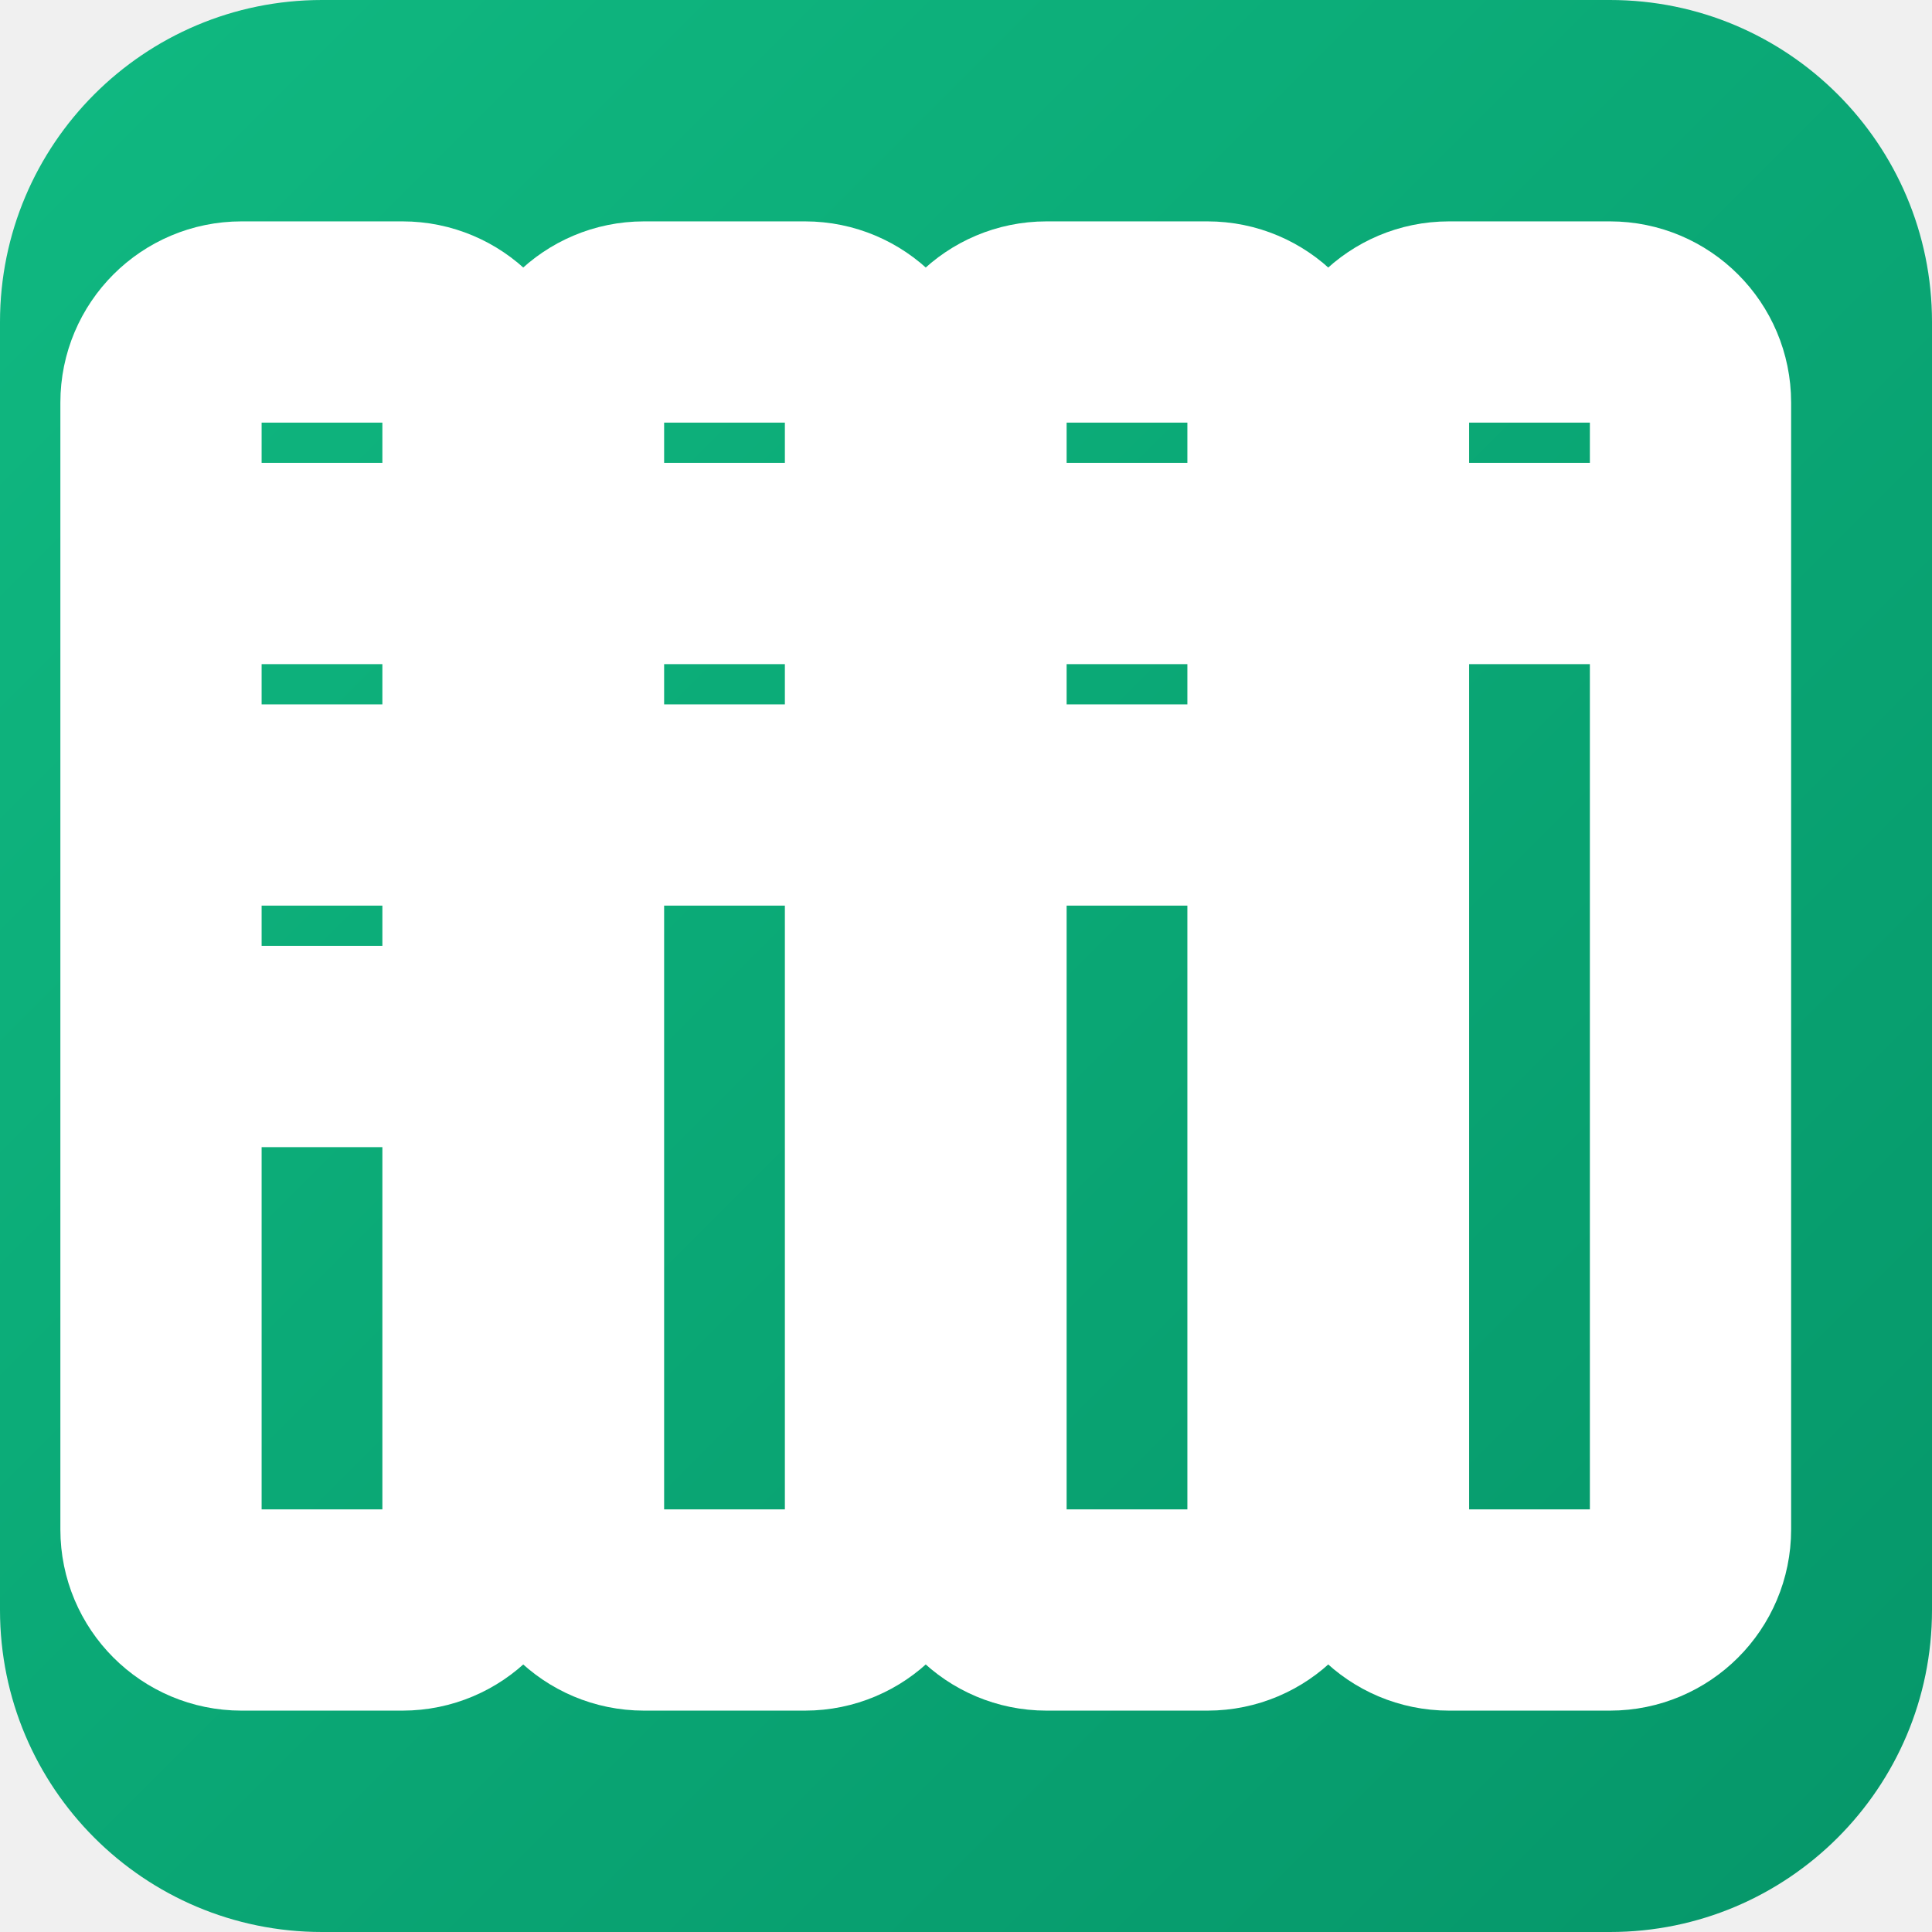
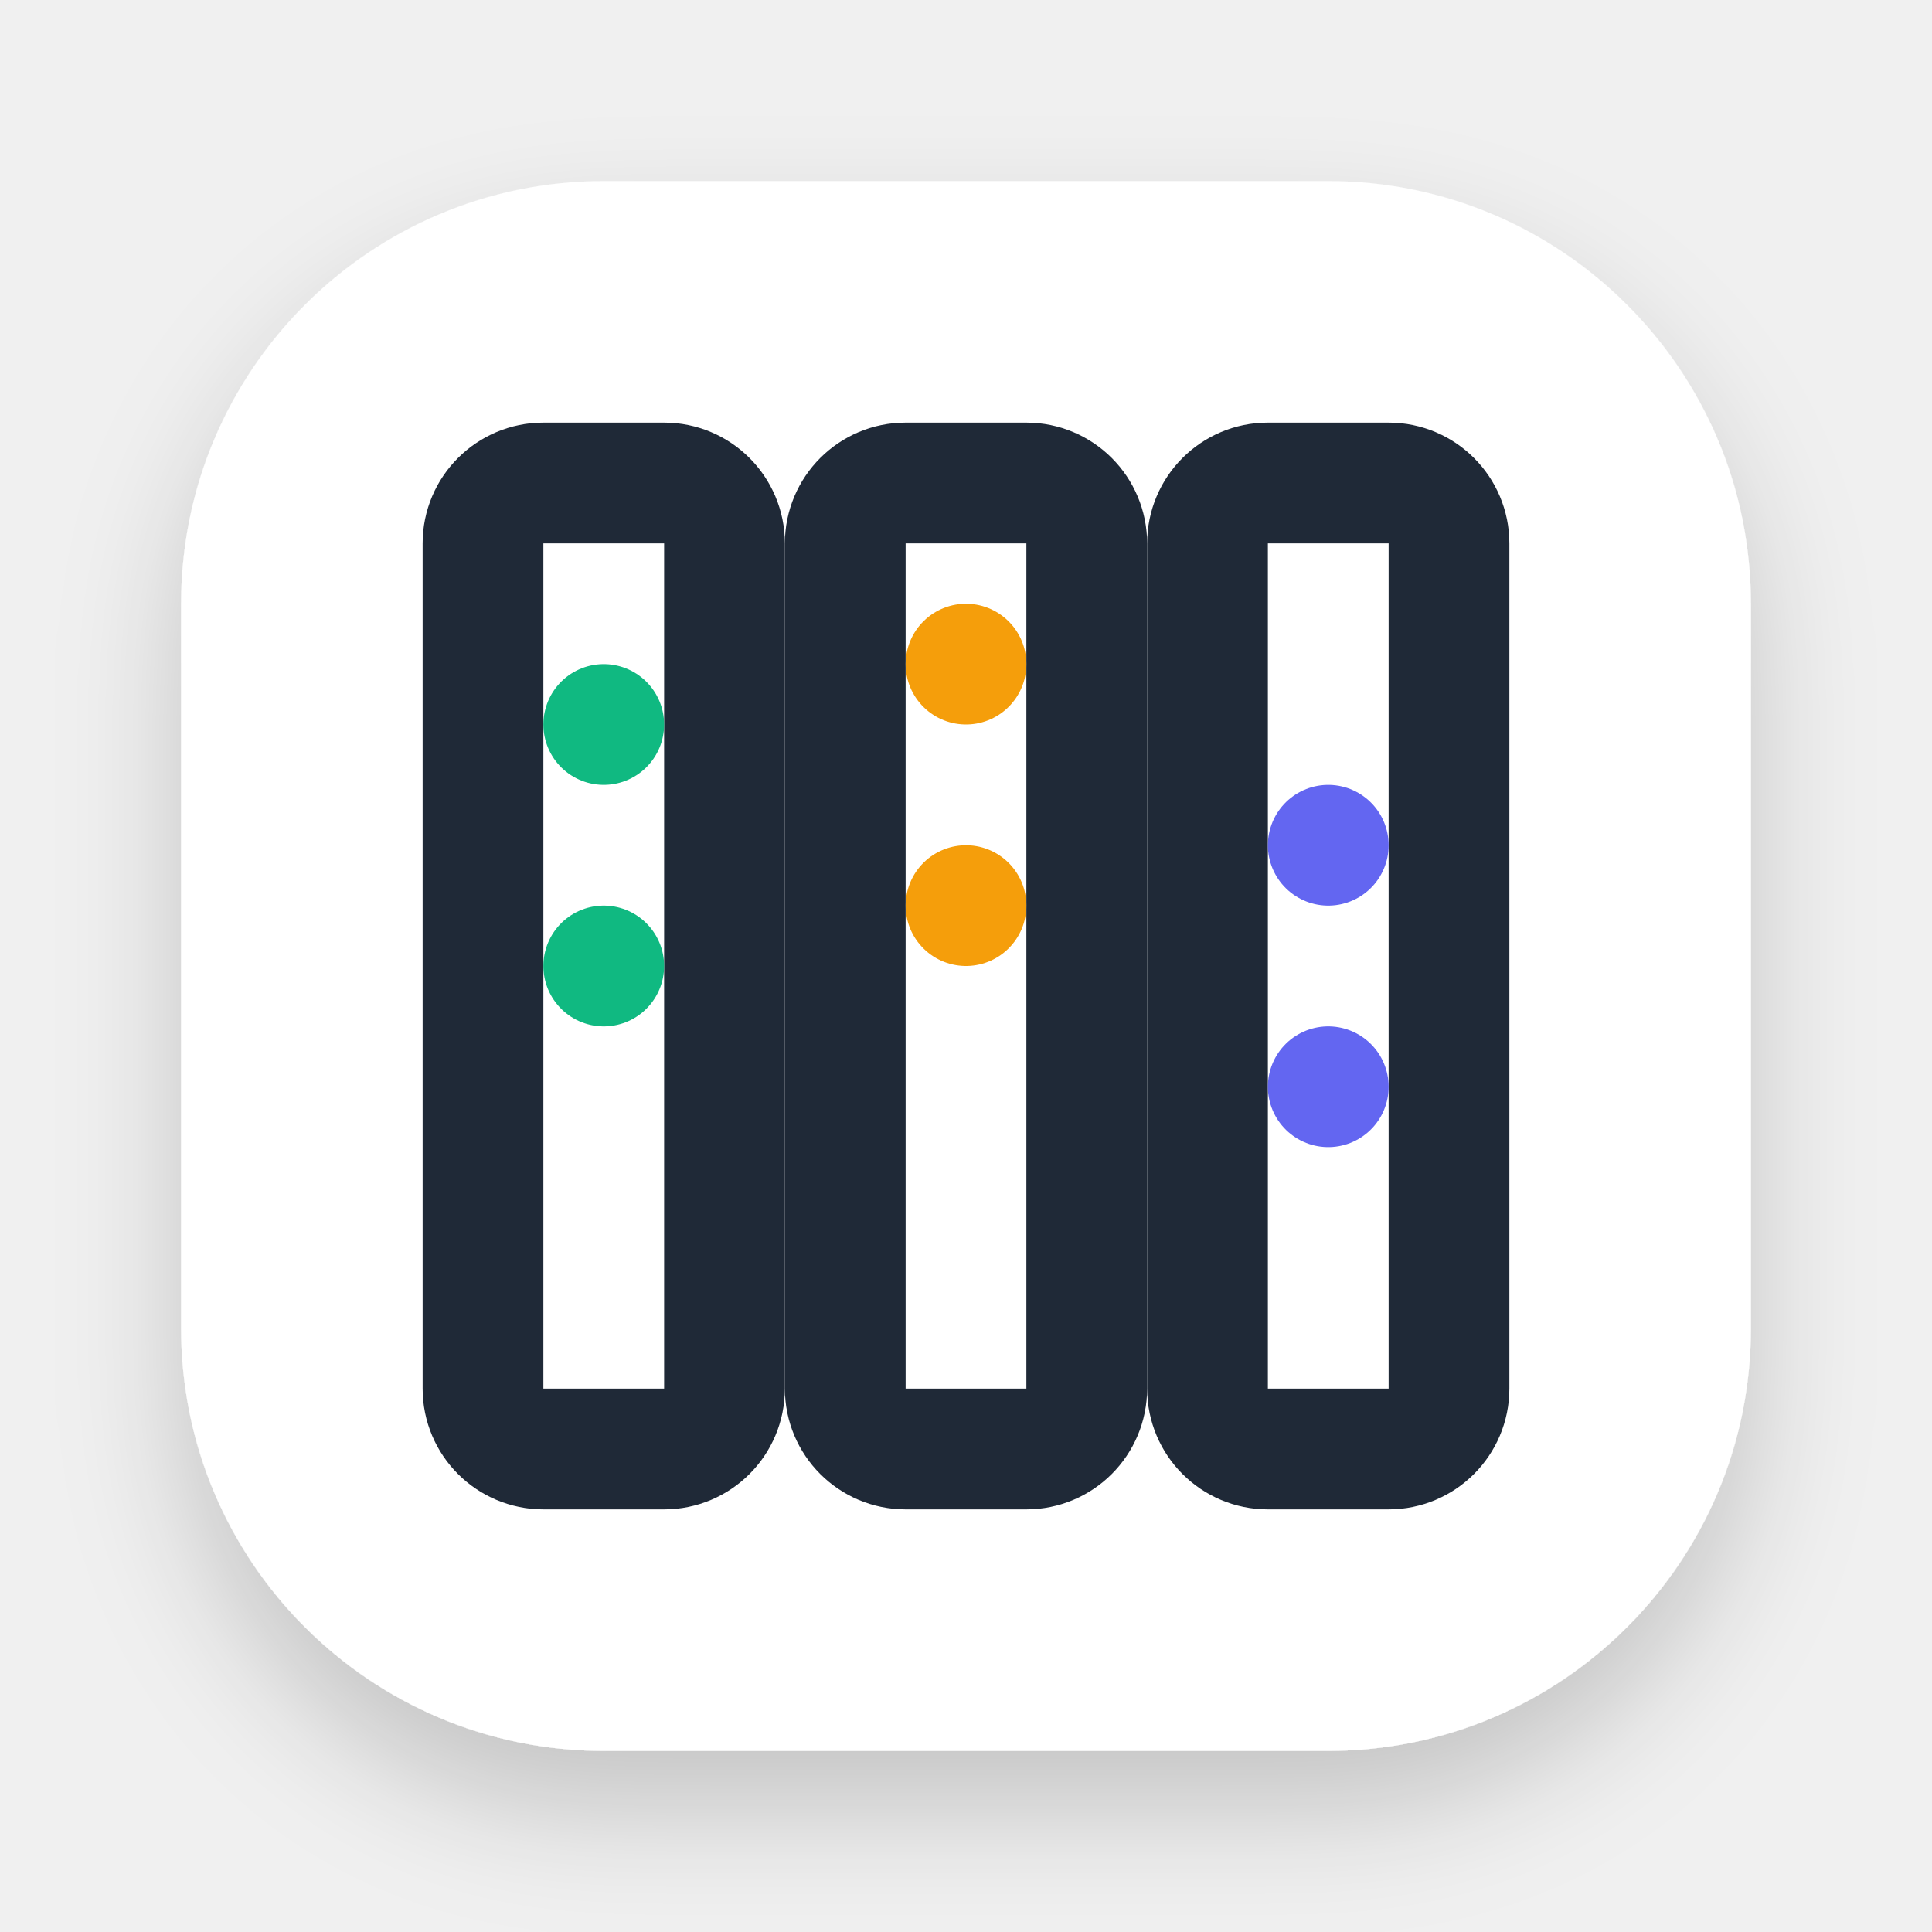
- <svg xmlns="http://www.w3.org/2000/svg" viewBox="0 0 24 24">
+ <svg xmlns="http://www.w3.org/2000/svg" viewBox="0 0 64 64">
  <defs>
-     <linearGradient id="bgGradient" x1="0%" y1="0%" x2="100%" y2="100%">
-       <stop offset="0%" style="stop-color:#10b981;stop-opacity:1" />
-       <stop offset="100%" style="stop-color:#059669;stop-opacity:1" />
-     </linearGradient>
+     <filter id="glow" x="-20%" y="-20%" width="140%" height="140%">
+       <feDropShadow dx="0" dy="2" stdDeviation="2" flood-color="rgba(12,18,24,0.18)" />
+     </filter>
  </defs>
-   <rect width="24" height="24" fill="url(#bgGradient)" rx="4" />
-   <g fill="none" stroke="#ffffff" stroke-width="2.5" stroke-linecap="round" stroke-linejoin="round">
-     <rect x="2" y="4" width="4" height="16" rx="1" />
-     <rect x="7" y="4" width="4" height="16" rx="1" />
-     <rect x="12" y="4" width="4" height="16" rx="1" />
-     <rect x="17" y="4" width="4" height="16" rx="1" />
-     <line x1="2.5" y1="7" x2="5.5" y2="7" />
-     <line x1="2.5" y1="10" x2="5.5" y2="10" />
-     <line x1="2.5" y1="13" x2="5.5" y2="13" />
-     <line x1="7.5" y1="7" x2="10.5" y2="7" />
-     <line x1="7.5" y1="10" x2="10.5" y2="10" />
-     <line x1="12.5" y1="7" x2="15.5" y2="7" />
-     <line x1="12.5" y1="10" x2="15.5" y2="10" />
-     <line x1="17.5" y1="7" x2="20.5" y2="7" />
+   <rect x="6" y="6" width="52" height="52" rx="14" fill="#ffffff" filter="url(#glow)" />
+   <g fill="none" stroke="#1f2937" stroke-width="4" stroke-linecap="round" stroke-linejoin="round">
+     <rect x="16" y="16" width="8" height="32" rx="2" />
+     <rect x="28" y="16" width="8" height="32" rx="2" />
+     <rect x="40" y="16" width="8" height="32" rx="2" />
+   </g>
+   <g stroke-linecap="round" stroke-width="4">
+     <line x1="20" y1="24" x2="20" y2="24" stroke="#10b981" />
+     <line x1="32" y1="22" x2="32" y2="22" stroke="#f59e0b" />
+     <line x1="44" y1="28" x2="44" y2="28" stroke="#6366f1" />
+     <line x1="20" y1="32" x2="20" y2="32" stroke="#10b981" />
+     <line x1="32" y1="30" x2="32" y2="30" stroke="#f59e0b" />
+     <line x1="44" y1="36" x2="44" y2="36" stroke="#6366f1" />
  </g>
</svg>
